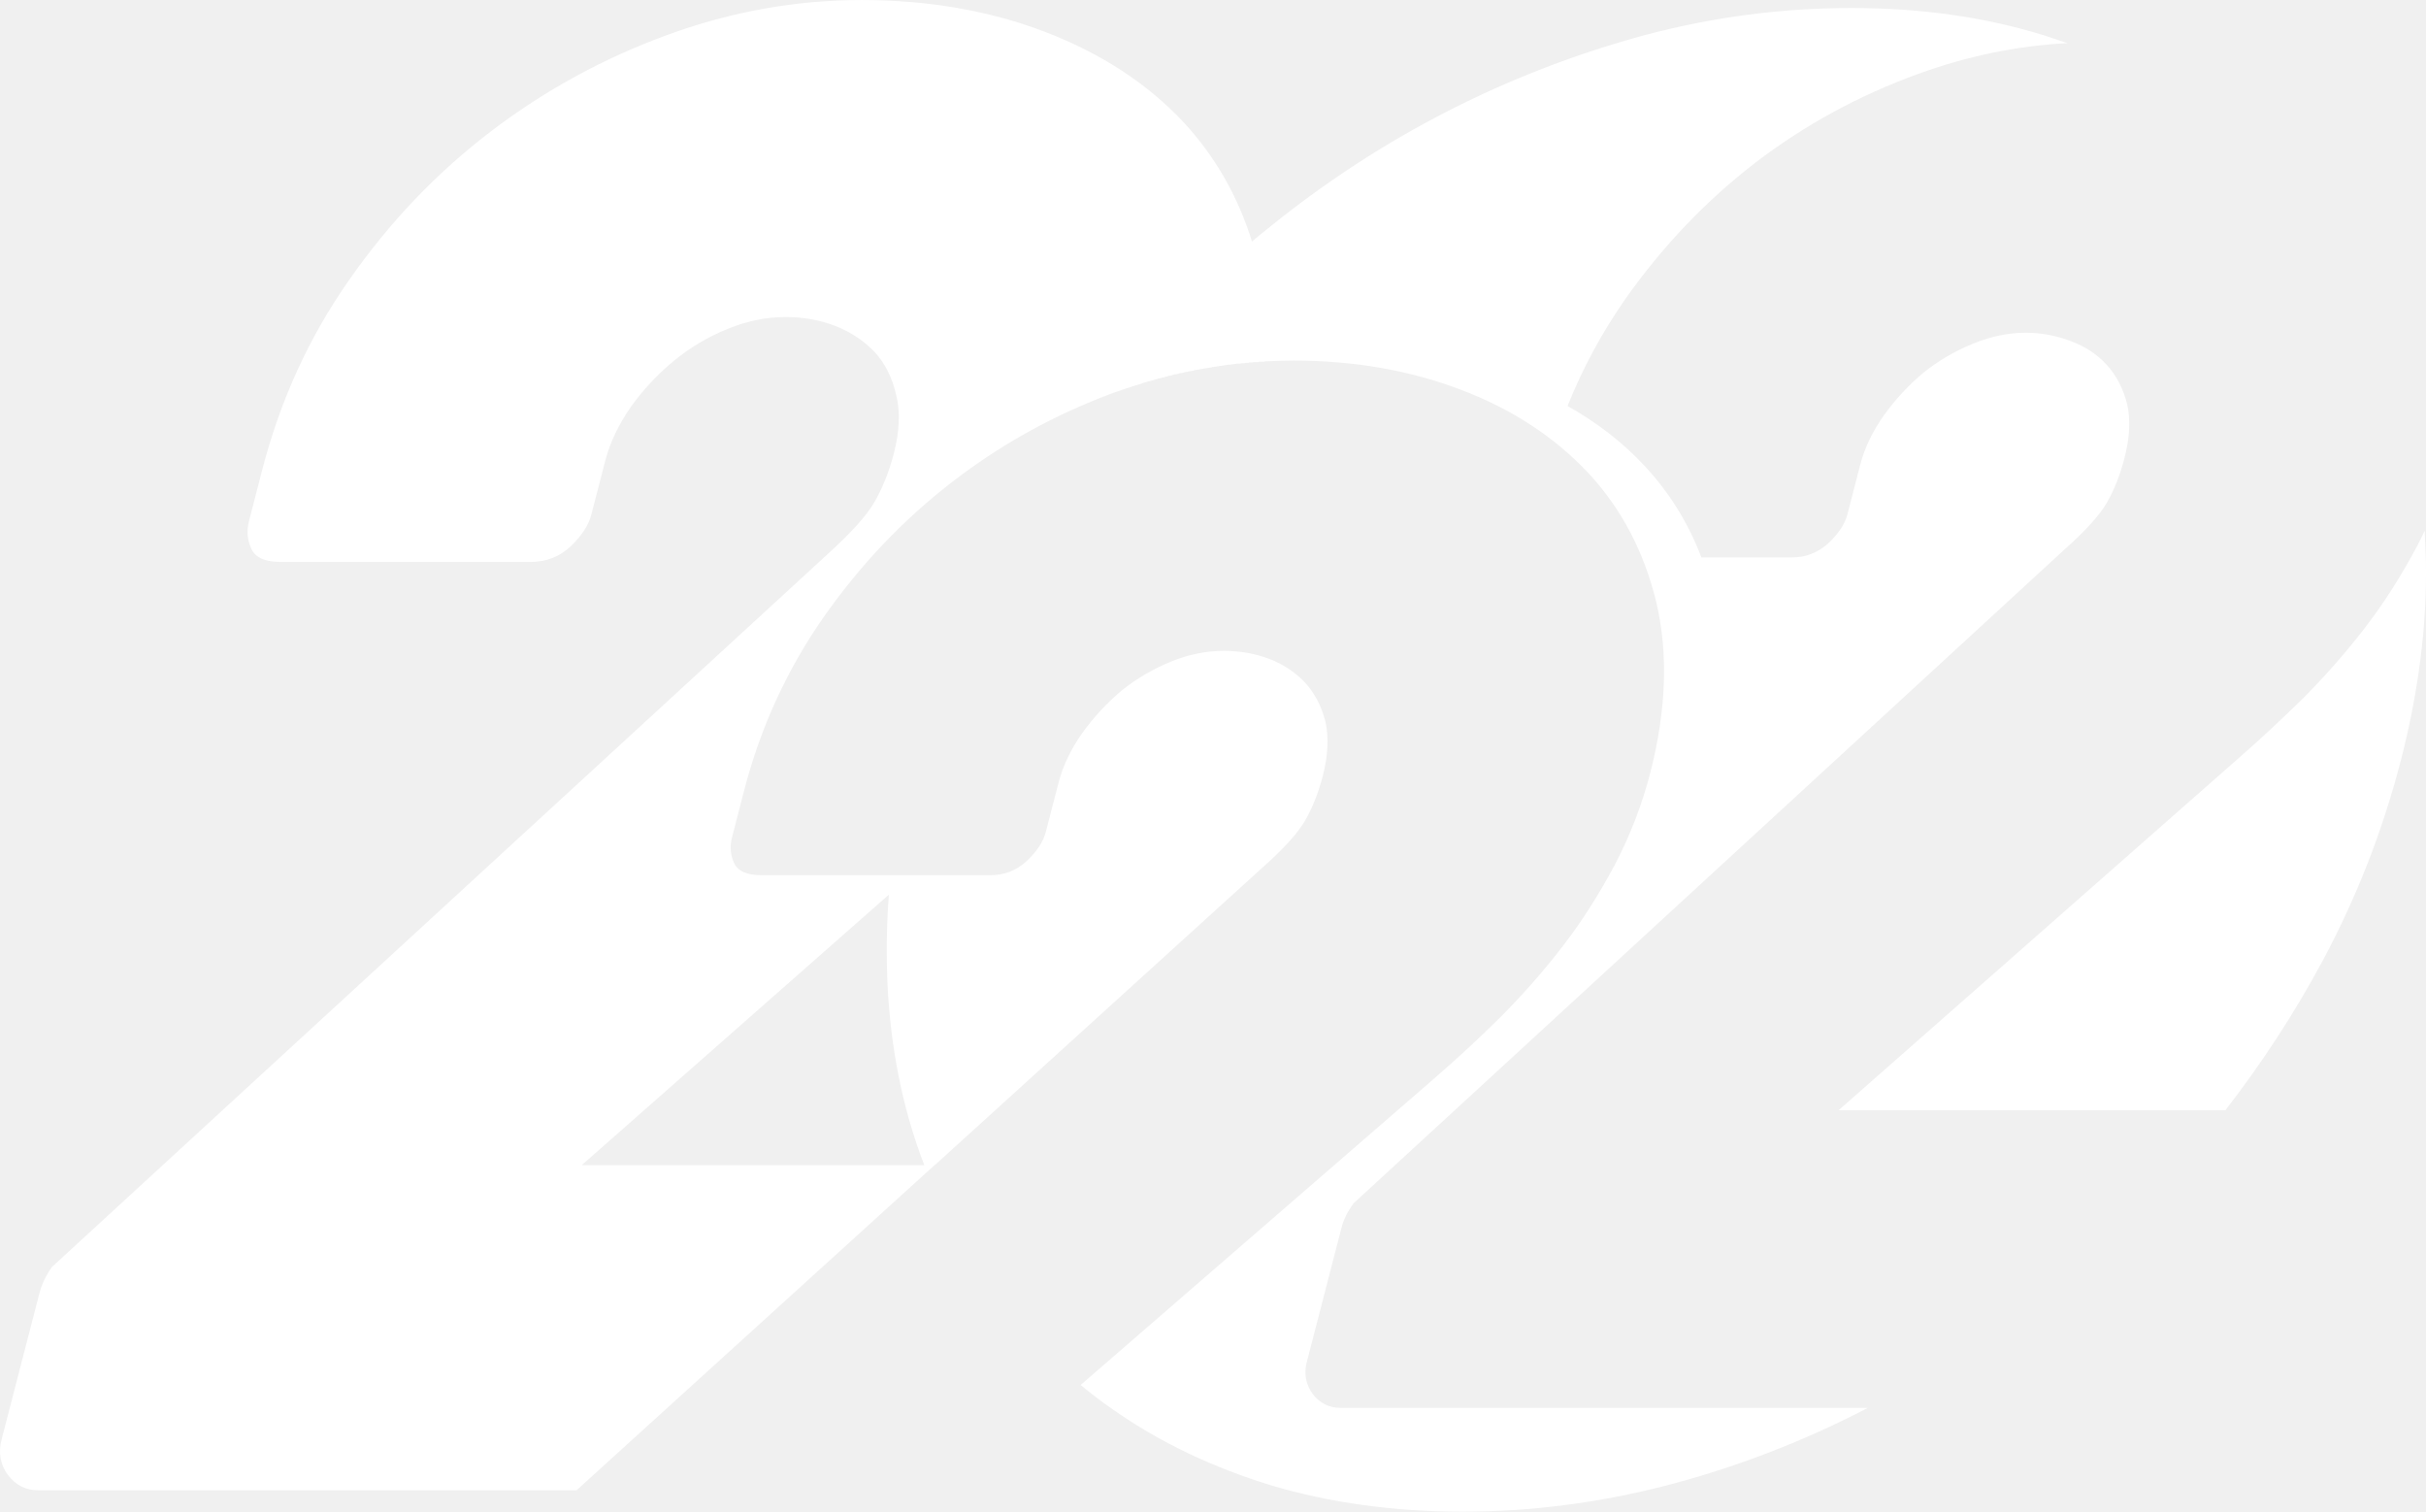
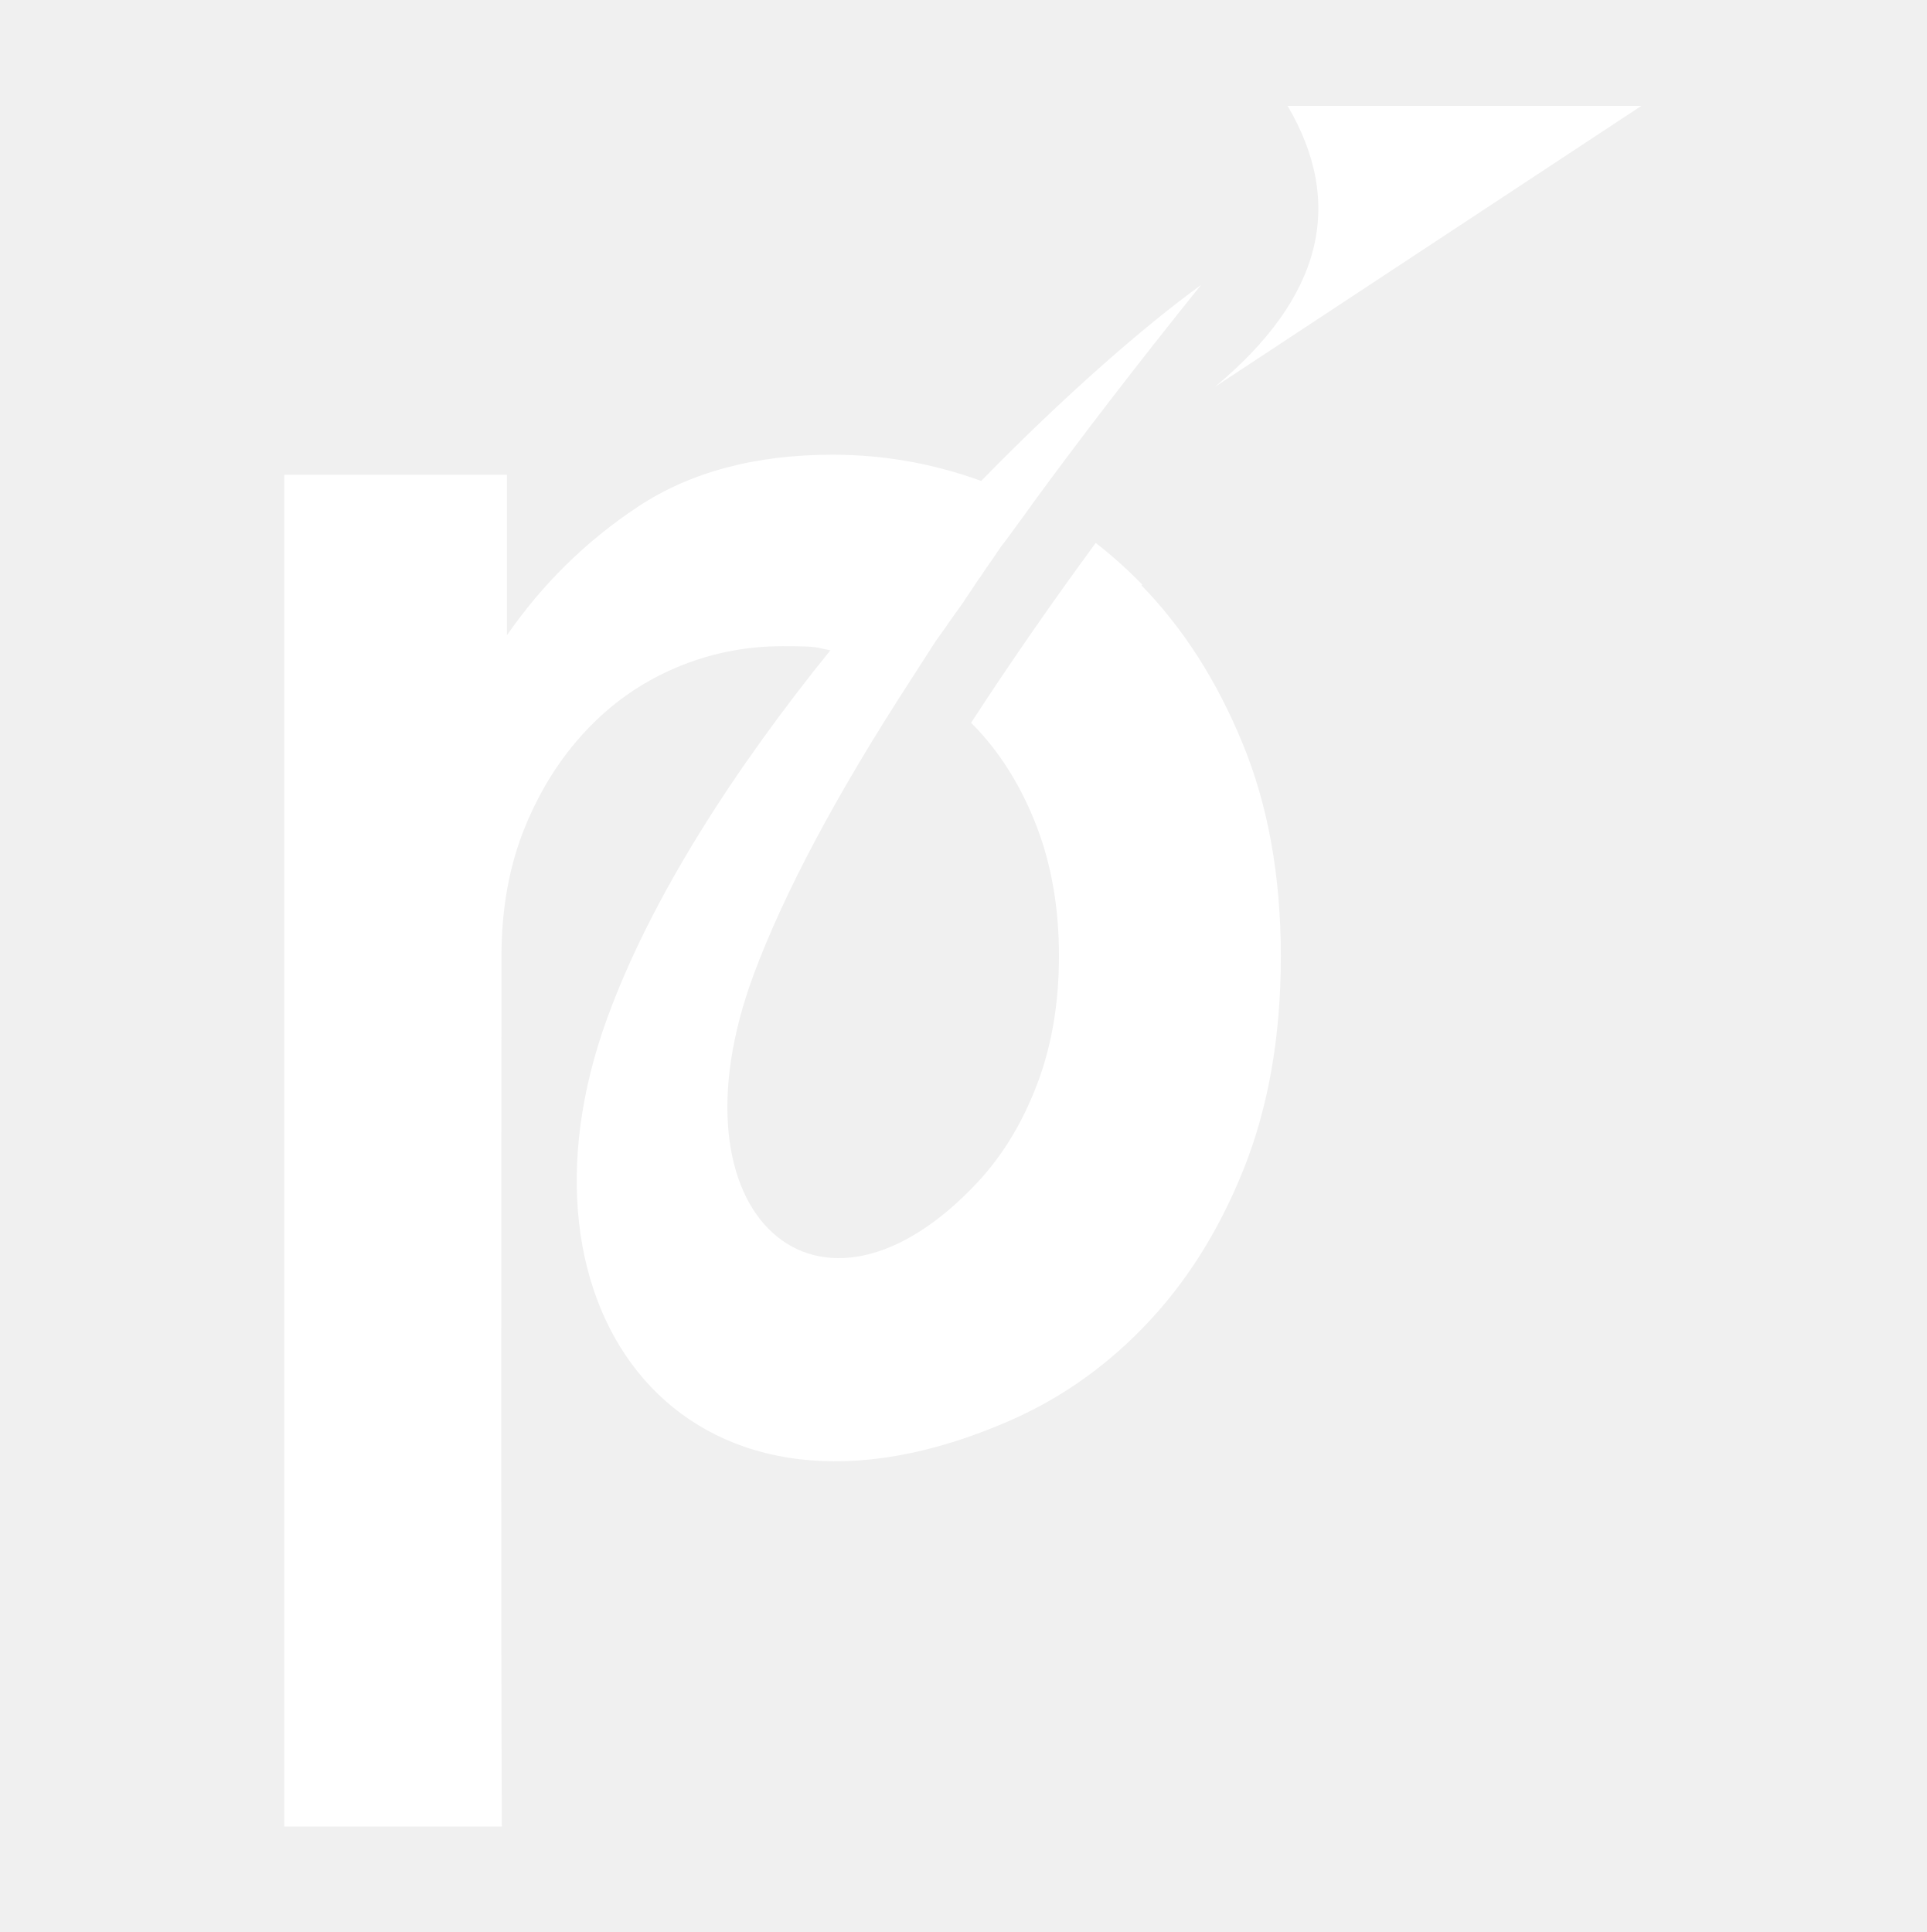
- <svg xmlns="http://www.w3.org/2000/svg" id="Layer_2" viewBox="0 0 1028.27 640.65">
+ <svg xmlns="http://www.w3.org/2000/svg" id="Layer_2" version="1.1" viewBox="0 0 1028.3 1031.2">
  <defs>
-     <style>.cls-1{fill:#fff;}</style>
+     <style>
+       .st0 {
+         fill: #fff;
+         fill-rule: evenodd;
+       }
+     </style>
  </defs>
-   <g id="Layer_1-2">
-     <path class="cls-1" d="M246.56,493.83h145.21c-1.36-3.4-2.64-7.11-3.8-10.67-7.7-23.45-11.71-48.83-12.09-75.84-.18-9.22.17-18.6.87-28.14l-130.19,114.64ZM396.09,493.83h0l-151.7,137.77H16.1c-5.12,0-9.38-2.1-12.74-6.47-3.19-4.37-4.14-9.38-2.72-14.88l16.06-62.09c1-3.88,2.77-7.6,5.29-11.16L350.86,234.79c9.62-8.73,16.31-16.01,19.78-21.99,3.51-6.14,6.23-12.94,8.19-20.54,2.43-9.38,2.84-17.79,1-24.9-1.64-7.28-4.69-13.42-9.2-18.27-4.67-4.85-10.15-8.41-16.69-11-6.42-2.43-13.45-3.72-20.81-3.72-8.32,0-16.43,1.62-24.67,5.01-8.04,3.23-15.78,7.76-22.68,13.42-6.91,5.66-13.1,12.29-18.35,19.57-5.13,7.44-8.85,15.04-10.86,22.8l-5.94,22.96c-1.17,4.53-4.06,8.89-8.75,13.42-4.65,4.37-10.36,6.63-17.08,6.63h-105.66c-6.88,0-11.03-1.94-12.62-5.66-1.76-3.72-2.04-7.6-.95-11.8l5.6-21.67c7.57-29.27,19.79-56.11,36.79-80.36,17.04-24.42,37.05-45.44,60.18-63.06,22.93-17.46,47.89-31.05,74.94-40.91,27.05-9.86,54.4-14.71,82.25-14.71s54.38,4.53,77.82,13.58c23.59,9.06,43.18,21.83,58.61,38.32,13.13,14.23,22.87,31.05,28.9,50.45,2.26-1.94,4.48-3.72,6.71-5.5,24.11-19.57,49.71-36.22,76.64-49.96,26.93-13.74,54.98-24.42,83.73-32.18,28.86-7.6,57.68-11.32,86.98-11.32s55.87,3.72,80.8,11.32c3.71,1.13,7.22,2.43,10.77,3.56-21.43,1.13-42.57,5.5-63.42,13.1-24.92,9.06-47.83,21.51-68.78,37.51-21.19,16.33-39.46,35.57-55.11,57.73-9.92,14.23-18.18,29.43-24.56,45.44,12.57,7.11,23.52,15.52,32.78,25.55,10.4,11.16,18.42,24.09,23.95,38.65h38.26c6.08,0,11.27-2.1,15.68-6.14,4.25-4.04,6.89-8.08,7.94-12.13l5.44-21.02c1.88-7.28,5.28-14.23,10.08-21.02,4.76-6.63,10.31-12.61,16.65-17.95,6.46-5.17,13.43-9.22,20.95-12.29,7.36-3.07,14.98-4.69,22.51-4.69,6.72,0,13.11,1.29,19.09,3.56,5.98,2.26,11.07,5.5,15.18,10.03,4.11,4.53,7.01,10.03,8.66,16.65,1.49,6.63,1.12,14.23-1.14,22.96-1.8,6.95-4.19,13.1-7.41,18.76-3.18,5.5-9.22,12.13-18.15,20.05l-301.21,276.99c-2.48,3.4-4.16,6.79-5.04,10.19l-14.76,57.08c-1.3,5.01-.39,9.54,2.57,13.58,3,3.88,6.98,5.82,11.78,5.82h223.49l-1.29.65c-26.97,13.91-54.87,24.58-83.89,32.18-28.82,7.44-57.8,11.16-86.62,11.16s-56.19-3.72-81.16-11.16c-24.77-7.6-47.31-18.27-67.08-32.18-4.77-3.23-9.29-6.79-13.65-10.35l149.61-129.68c9.7-8.41,19.36-17.3,28.63-26.52,9.31-9.38,18.15-19.4,26.35-30.08,8.2-10.67,15.29-21.99,21.79-34.12,6.34-12.13,11.44-25.06,15-38.81,6.9-26.68,7.69-50.77,2.68-72.28-5.16-21.51-14.81-39.94-28.97-55.14-14.2-15.04-31.96-26.84-53.68-35.09-21.56-8.25-45.29-12.45-71.22-12.45-3.84,0-7.73.16-11.61.32h-.32l-.68.16h-2.08l-.2.16h-1.76l-1,.16h-1.12l-.36.16h-1.12l-.52.16h-.96l-1,.16h-1.12l-.84.16h-.32l-.68.16h-.48l-.52.16h-.96l-.84.16h-.16l-1,.16h0l-1,.16h-.32l-.84.16h-.32l-.68.16h-.48l-.52.16h-.64l-.2.16-1,.16h0l-1,.16h-.16l-.84.16h-.32l-.68.16-1,.16h0l-.68.16h-.32l-.84.16h-.16l-1.04.32h0l-1,.16h-.16l-.84.16-.36.16h-.64l-.52.16-.52.16-.68.16h-.16l-1,.16-.04.16-1,.16h0l-1,.16-1.04.32-.36.16h-.64l-.52.16-.36.16-.84.16-.2.16-1,.16h0l-1.04.32h0l-.84.16-.36.16-.68.16-.52.16-.52.16-.68.16-.36.16-.68.16h-.16l-1.04.32h0l-1.04.32h-.16l-.72.32-.52.16-.52.16-.52.16-.52.16-.68.16-.2.16-1,.16-.04.16-1.04.32h0l-.88.32h-.32l-.72.32-.52.16-.52.16-.52.16-.36.16-.88.32h-.16l-.88.32h-.16l-.2.16h-.16l-.2.16h-.32l-.2.16h-.16l-.2.16h-.32l-.2.16h-.16l-.2.16h-.32l-.2.16h-.16l-.2.16h-.16l-.2.16h-.32l-.2.16h-.16l-.2.16h-.16l-.2.16h-.32l-.2.16h-.16l-.2.16h-.16l-.2.16h-.32l-.2.16h-.16l-.2.16h-.16l-.2.16h-.32l-.2.16h0c-21.79,8.73-42.05,20.21-60.82,34.6-21.15,16.17-39.42,35.41-55.11,57.73-15.49,22.15-26.81,46.73-33.76,73.57l-5.14,19.89c-1,3.88-.64,7.44.88,10.83,1.52,3.4,5.39,5.17,11.63,5.17h96.86c6.08,0,11.23-1.94,15.68-6.14,4.25-4.04,6.89-8.08,7.94-12.13l5.44-21.02c1.84-7.11,5.28-14.23,10.08-21.02,4.76-6.63,10.31-12.61,16.65-17.95,6.46-5.17,13.43-9.22,20.95-12.29,7.52-3.07,14.94-4.53,22.46-4.53,6.72,0,13.16,1.13,19.13,3.4,5.98,2.26,11.02,5.66,15.18,10.03,4.11,4.53,7.01,10.03,8.66,16.65,1.49,6.63,1.08,14.39-1.14,22.96-1.8,6.95-4.19,13.1-7.41,18.76-3.18,5.5-9.22,12.13-18.15,20.05l-138.72,125.96ZM1027.73,224.92c.19,4.2.35,8.57.5,12.94.5,27.17-3.14,55.46-10.66,84.57-7.61,29.43-18.61,57.73-33.16,84.89-12.01,22.31-25.78,43.34-41.17,63.22h-163.94l168.3-148.12c9.7-8.41,19.2-17.3,28.63-26.52,9.31-9.38,18.15-19.4,26.35-30.08,8.2-10.67,15.29-21.99,21.79-34.12,1.23-2.26,2.29-4.53,3.36-6.79h0Z" />
-   </g>
+   <path class="st0" d="M609.6,312.1c-7.9-8.1-16.2-15.6-24.9-22.3-22.7,30.9-44.6,62.4-65.4,94.3-.4.6-.7,1.1-1.1,1.7,1.2,1.2,2.4,2.4,3.6,3.7,13.3,14.3,23.8,31.7,31.6,52.1,7.8,20.5,11.7,43.3,11.7,68.6s-3.9,48.2-11.7,68.6c-7.8,20.5-18.3,37.8-31.6,52.1-84.9,91.1-167.2,18-119.7-110.5,16.3-43.9,44.4-96.7,84.5-158.4l.9-1.4.9-1.4.9-1.4.7-1.1.2-.3.9-1.4.9-1.4.9-1.4,1.8-2.8.9-1.4.9-1.4.9-1.4.2-.3.7-1.1.9-1.4,1-1.4,1-1.4.4-.6.6-.8,1-1.4,1-1.4,1-1.4.6-.9.3-.5,1-1.4,1-1.4,1-1.4.8-1.2.2-.2,1-1.4,1-1.4,1-1.4,1-1.4h0c0,0,.9-1.5.9-1.5l1-1.4,1-1.5,1-1.5.3-.4.7-1.1,1-1.5,1-1.5,1-1.5.5-.7.6-.8,1-1.5,1-1.5,1-1.5.7-1,.3-.4,1-1.5,1.1-1.5,1-1.5,1-1.4h0c0-.1,1-1.6,1-1.6l1.1-1.5,1-1.5,1.1-1.5.2-.2,1-1.3,1.1-1.5,1.1-1.5,1.1-1.5.4-.5.7-1,1.1-1.5,1.1-1.5,1.1-1.5.6-.8.5-.7,1.1-1.5,3.1-4.3.3-.4,1.1-1.6c26.7-36.5,56.7-75.4,89.9-116.7-30.3,22-72.8,59-117.3,104.6-25.6-9.3-52-14-79.3-14-41.4,0-75.9,9.3-103.8,27.7-27.9,18.5-51.1,41.4-70,68.7v-85.7h-118.8v721.5h116.1c-.6-137.1-.2-323.7-.2-463.2v-1.2c0-25.3,4.1-48,12.2-68.2,8.1-20.1,19-37.5,32.7-52.1,13.6-14.6,29.5-25.8,47.7-33.6,18.2-7.8,37.3-11.7,57.5-11.7s17.2.7,25.4,2.2c-50.5,62.5-95.5,131.4-119.2,196.7-56.4,155.3,40.4,285.4,206.8,217.9l1.2-.5,1.2-.5c28.9-11.7,54.5-29,76.9-52.1,22.4-23,40.2-51.1,53.5-84.2,13.3-33.1,20-71.1,20-113.9s-6.8-80.8-20.5-113.9c-13.6-33.1-31.5-61.2-53.9-84.2Z" />
+   <path class="st0" d="M687.1,56.5c31,52.7,18.1,102.7-38.8,150l227.6-150h-188.8Z" />
</svg>
